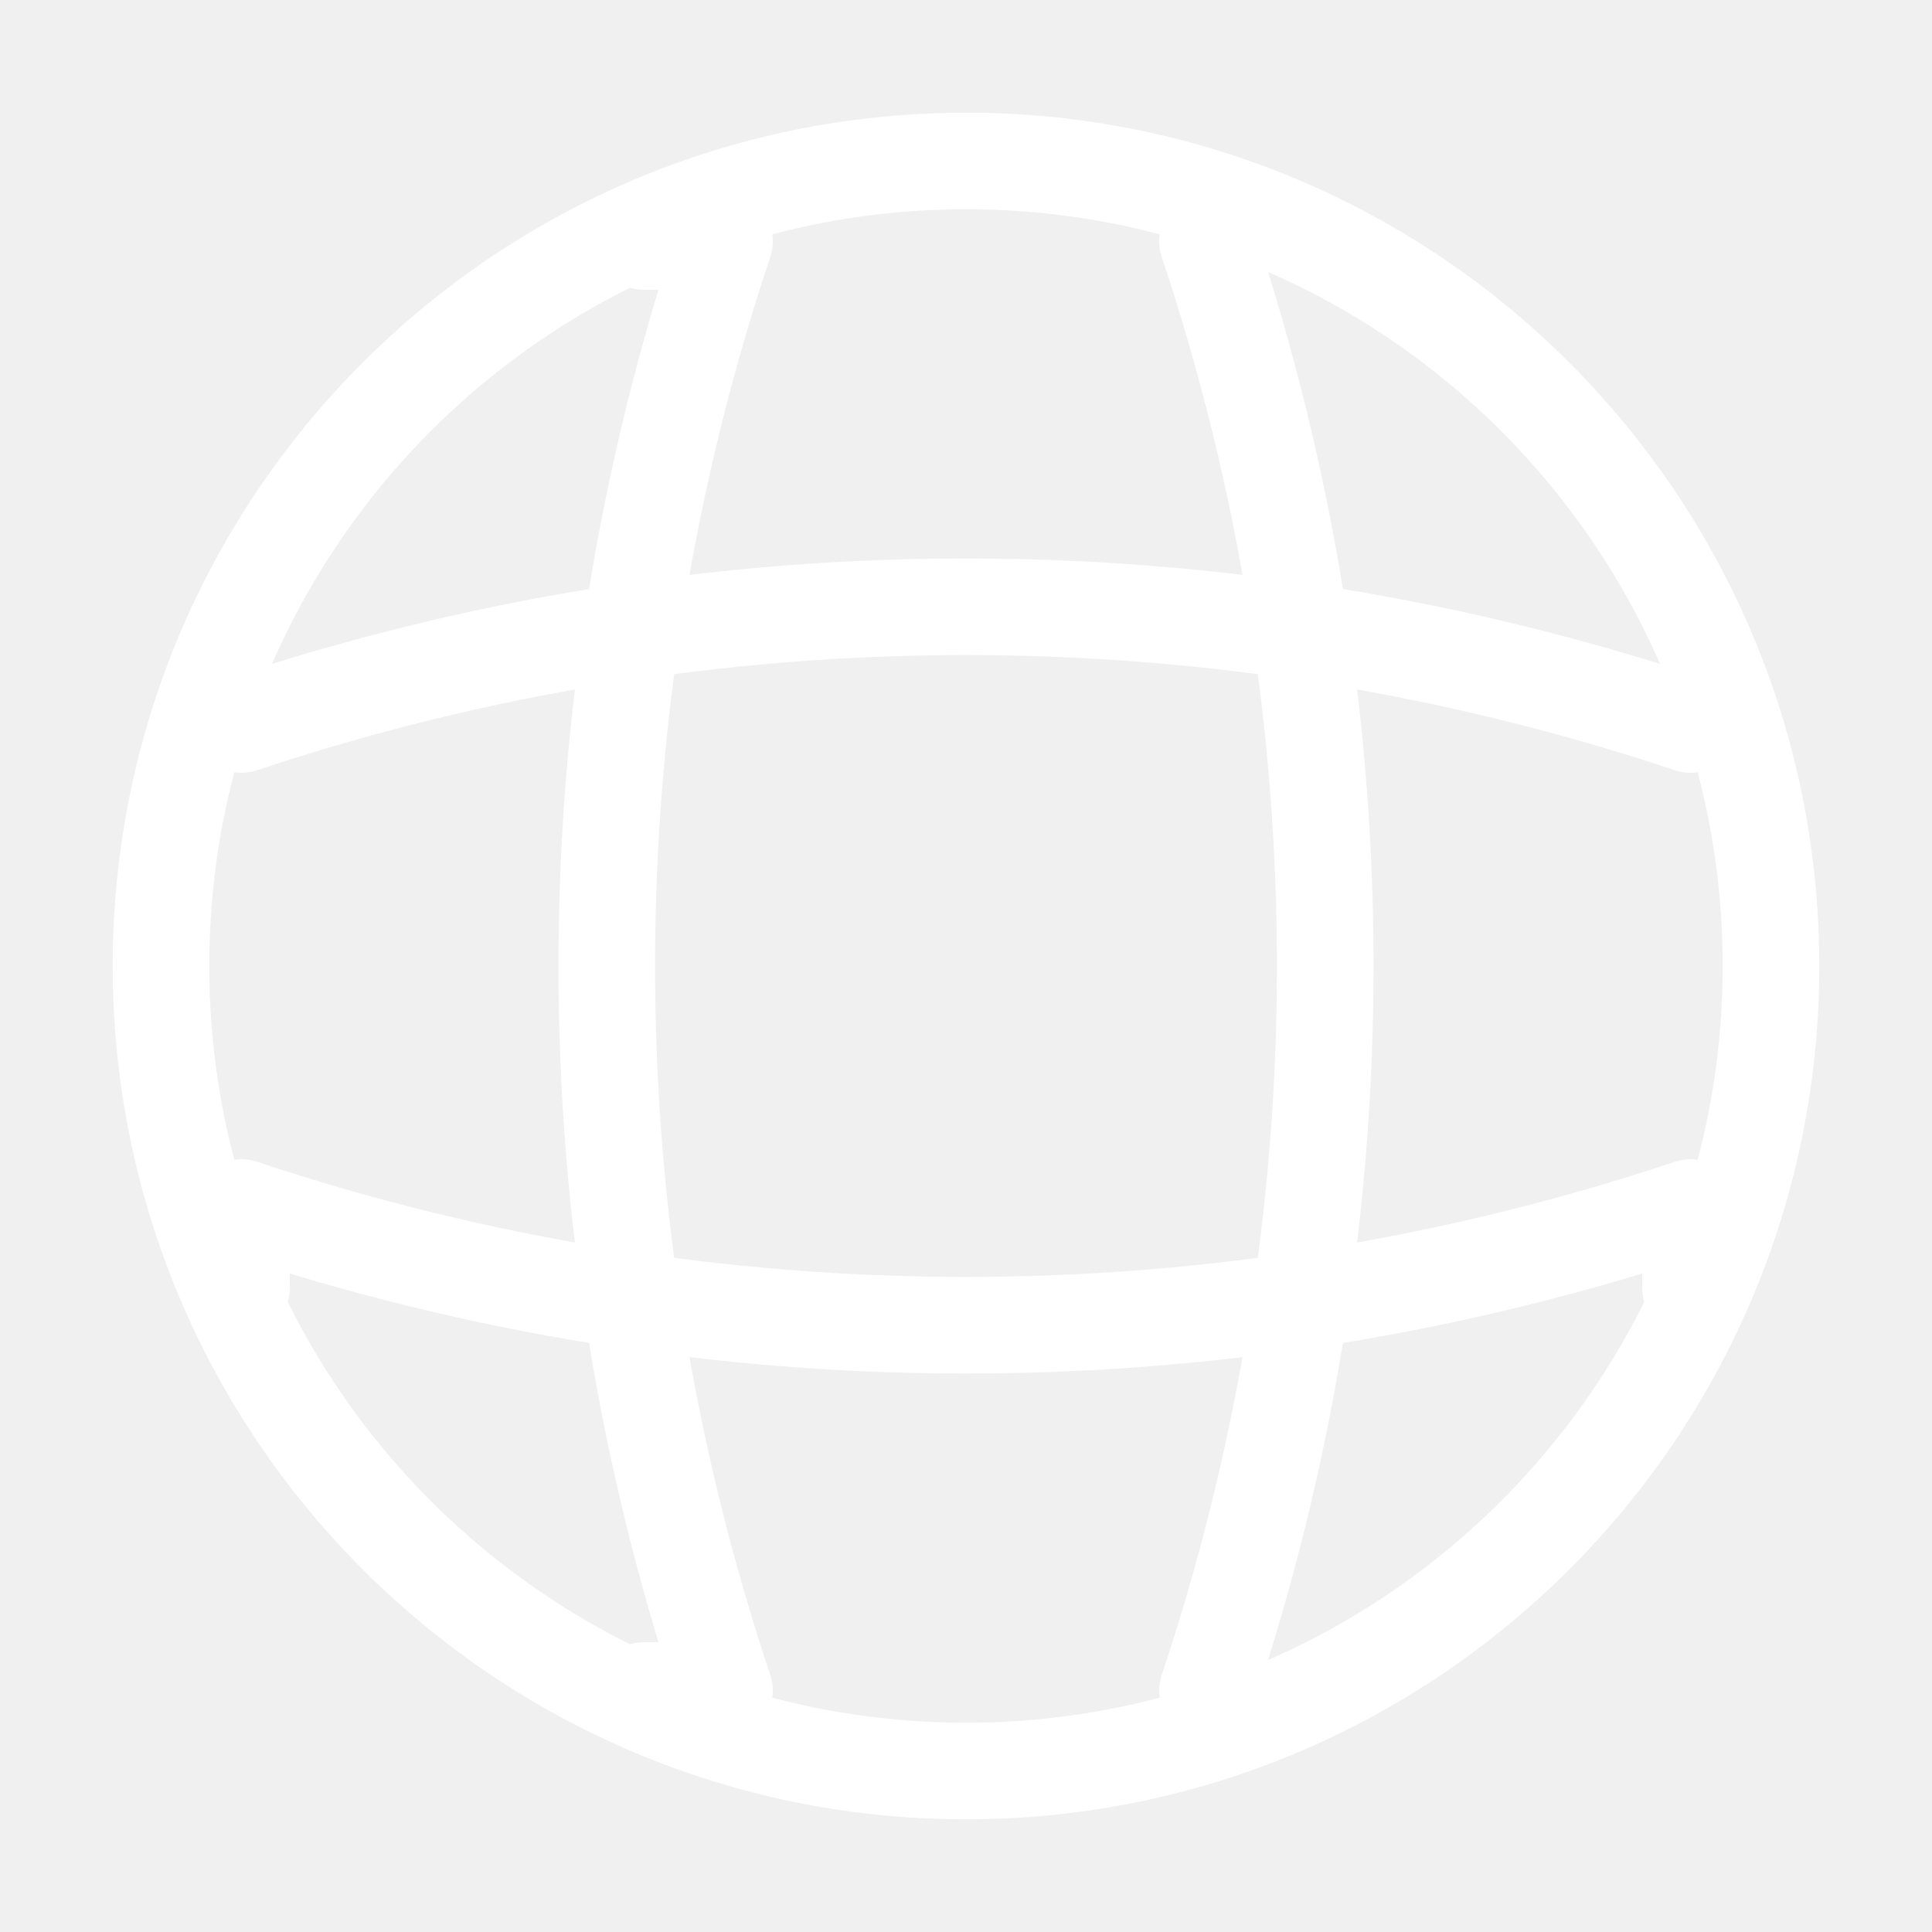
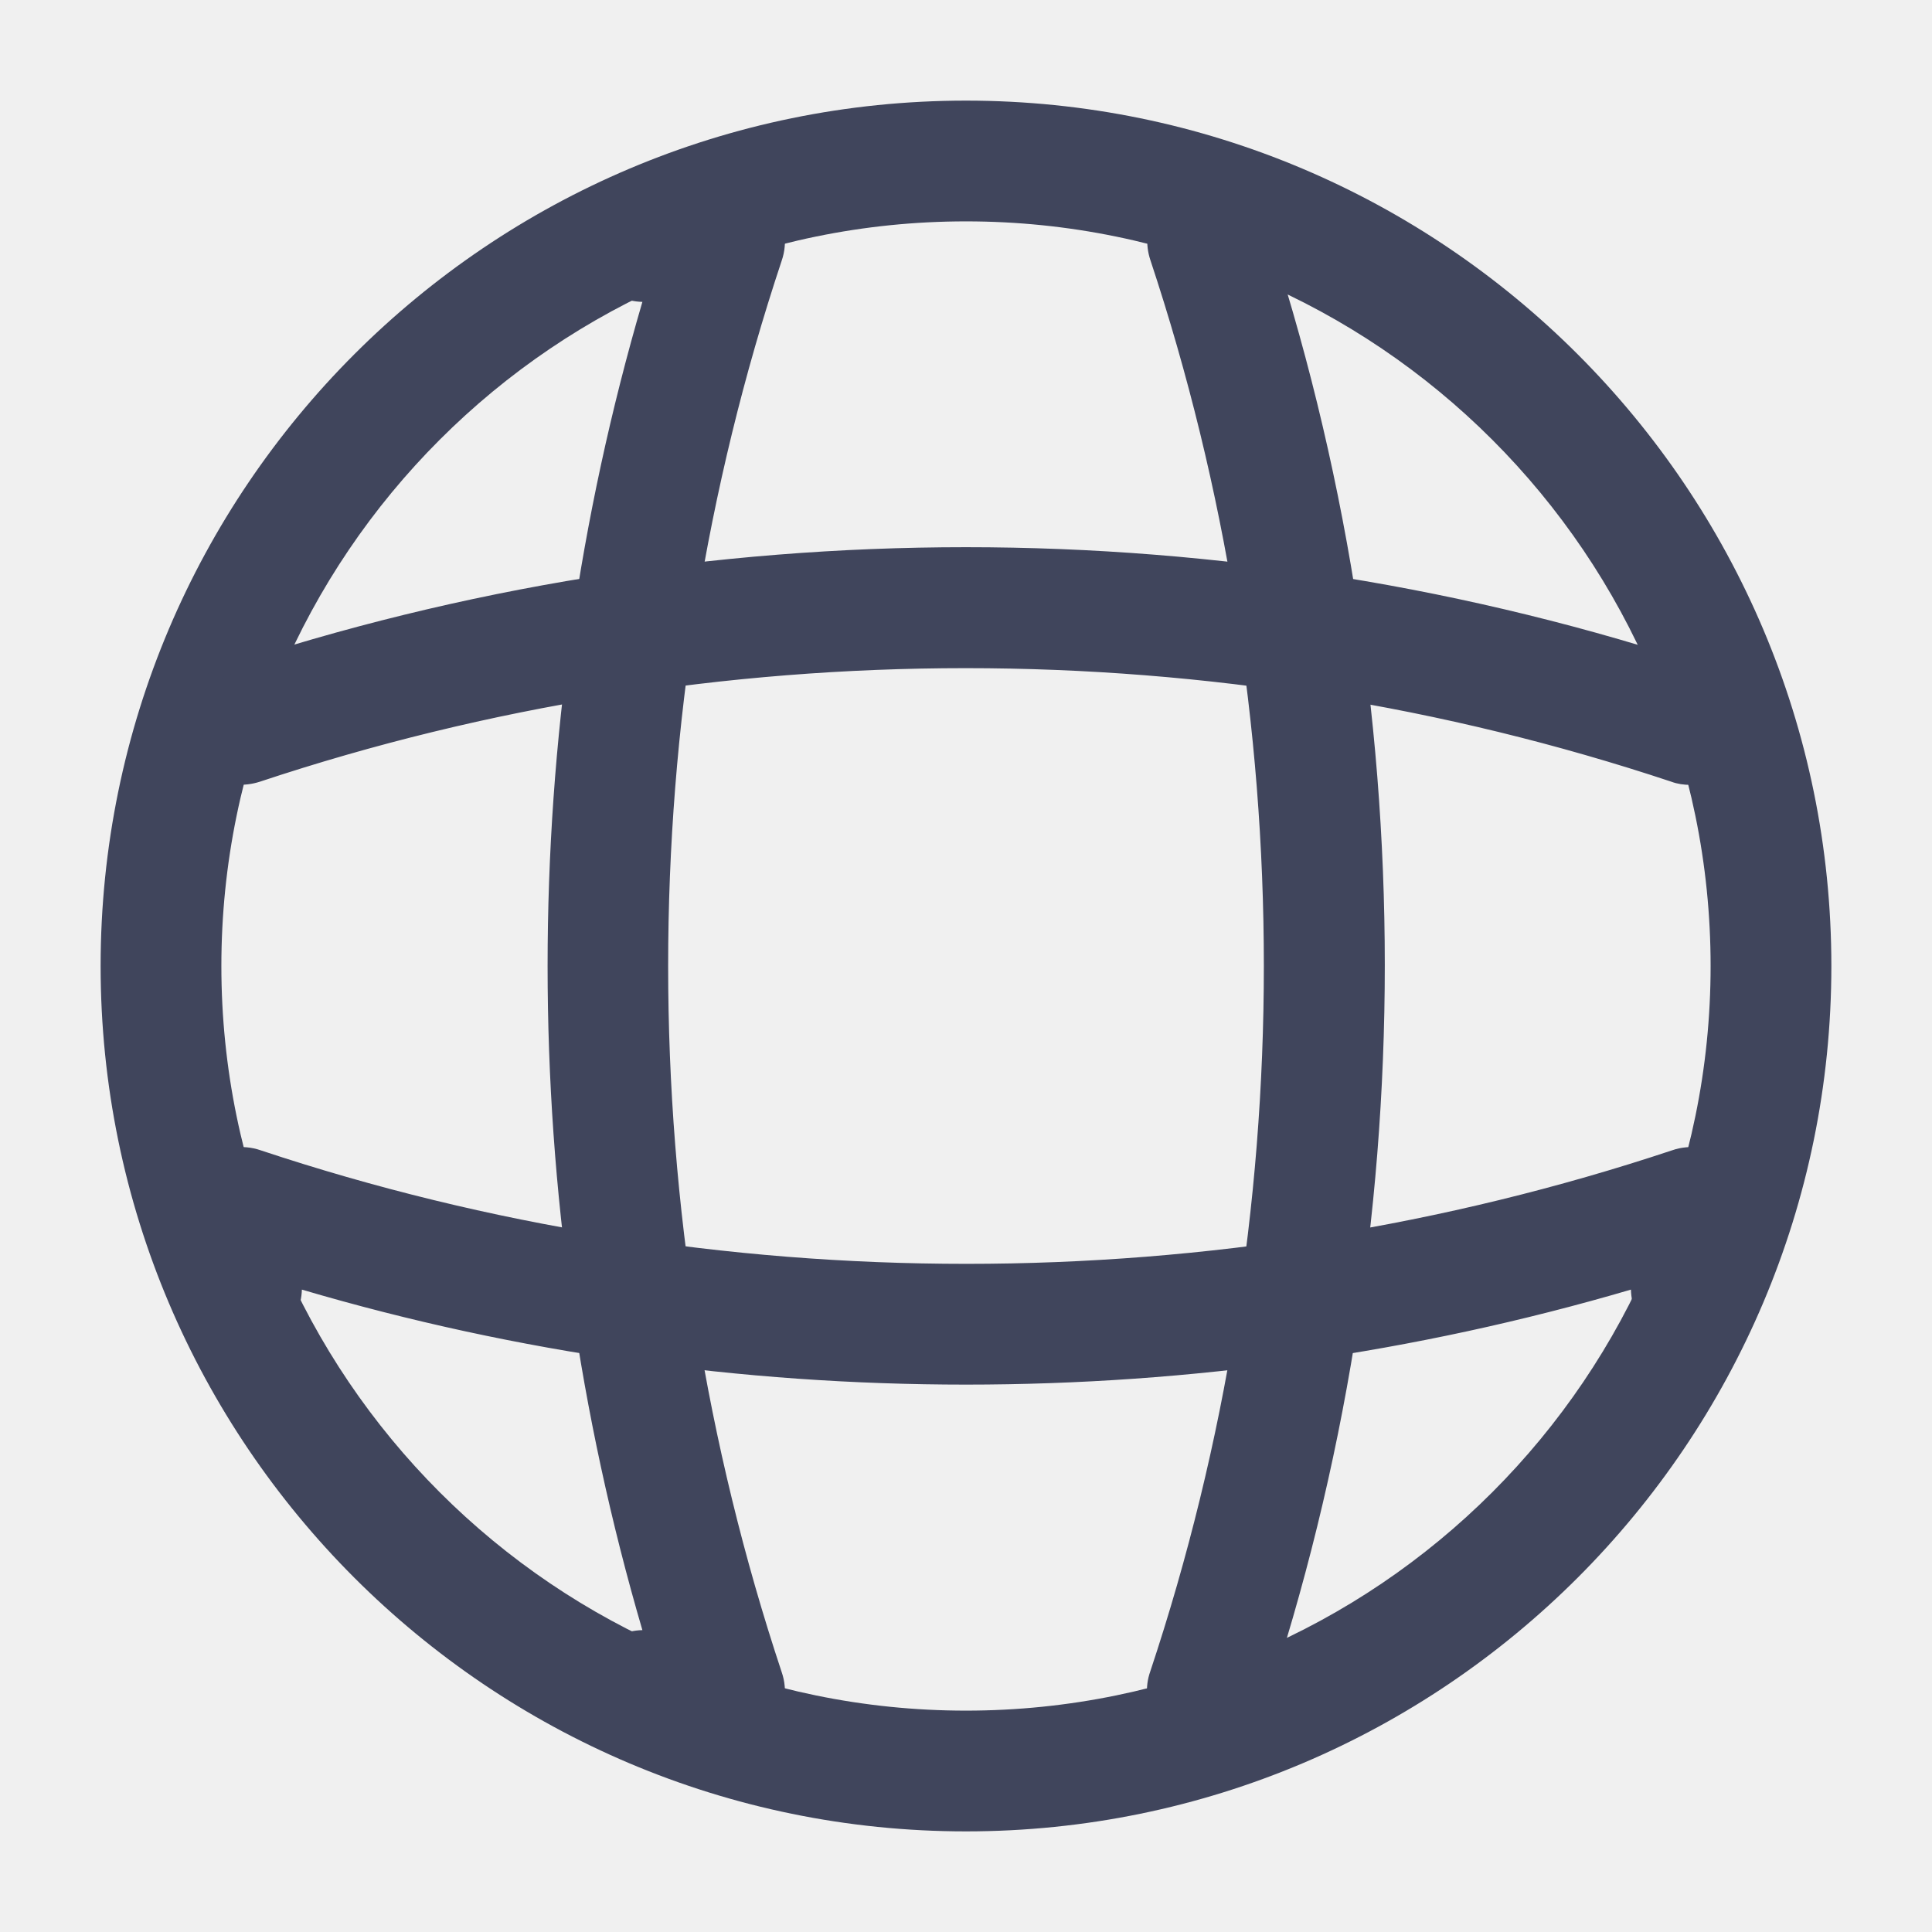
<svg xmlns="http://www.w3.org/2000/svg" width="100" height="100" viewBox="0 0 100 100" fill="none">
-   <path d="M50 91.667C73.011 91.667 91.666 73.012 91.666 50C91.666 26.988 73.011 8.333 50 8.333C26.988 8.333 8.333 26.988 8.333 50C8.333 73.012 26.988 91.667 50 91.667Z" stroke="white" stroke-width="5" stroke-linecap="round" stroke-linejoin="round" />
-   <path d="M33.333 12.5H37.5C29.375 36.833 29.375 63.167 37.5 87.5H33.333" stroke="white" stroke-width="5" stroke-linecap="round" stroke-linejoin="round" />
-   <path d="M62.5 12.5C70.625 36.833 70.625 63.167 62.5 87.5" stroke="white" stroke-width="5" stroke-linecap="round" stroke-linejoin="round" />
-   <path d="M12.5 66.667V62.5C36.833 70.625 63.167 70.625 87.5 62.5V66.667" stroke="white" stroke-width="5" stroke-linecap="round" stroke-linejoin="round" />
-   <path d="M12.5 37.5C36.833 29.375 63.167 29.375 87.5 37.5" stroke="white" stroke-width="5" stroke-linecap="round" stroke-linejoin="round" />
+   <path d="M50 94.792C25.291 94.792 5.208 74.708 5.208 50C5.208 25.292 25.291 5.208 50 5.208C74.708 5.208 94.791 25.292 94.791 50C94.791 74.708 74.708 94.792 50 94.792ZM50 11.458C28.75 11.458 11.458 28.75 11.458 50C11.458 71.25 28.75 88.542 50 88.542C71.25 88.542 88.541 71.25 88.541 50C88.541 28.75 71.25 11.458 50 11.458Z" fill="#40455C" />
+   <path d="M37.5 90.625H33.333C31.625 90.625 30.208 89.208 30.208 87.5C30.208 85.792 31.542 84.417 33.25 84.375C26.708 62.042 26.708 37.958 33.25 15.625C31.542 15.583 30.208 14.208 30.208 12.5C30.208 10.792 31.625 9.375 33.333 9.375H37.5C38.5 9.375 39.458 9.875 40.042 10.667C40.625 11.5 40.792 12.542 40.458 13.5C32.625 37.042 32.625 62.958 40.458 86.542C40.792 87.5 40.625 88.542 40.042 89.375C39.458 90.125 38.5 90.625 37.5 90.625Z" fill="#40455C" />
+   <path d="M62.5 90.625C62.167 90.625 61.833 90.583 61.5 90.458C59.875 89.917 58.958 88.125 59.542 86.5C67.375 62.958 67.375 37.042 59.542 13.458C59 11.833 59.875 10.042 61.5 9.5C63.167 8.958 64.917 9.833 65.458 11.458C73.75 36.292 73.75 63.625 65.458 88.417C65.042 89.792 63.792 90.625 62.5 90.625Z" fill="#40455C" />
+   <path d="M50 71.667C38.375 71.667 26.792 70.042 15.625 66.75C15.583 68.417 14.208 69.792 12.5 69.792C10.792 69.792 9.375 68.375 9.375 66.667V62.5C9.375 61.5 9.875 60.542 10.667 59.958C11.5 59.375 12.542 59.208 13.5 59.542C37.042 67.375 63 67.375 86.542 59.542C87.5 59.208 88.542 59.375 89.375 59.958C90.208 60.542 90.667 61.5 90.667 62.5V66.667C90.667 68.375 89.25 69.792 87.542 69.792C85.833 69.792 84.458 68.458 84.417 66.75C73.208 70.042 61.625 71.667 50 71.667Z" fill="#40455C" />
+   <path d="M86.588 40.224L86.588 40.224L86.579 40.221C62.986 32.371 36.973 32.371 13.38 40.221C11.842 40.72 10.237 39.914 9.738 38.425C9.278 36.883 10.088 35.276 11.579 34.779L11.579 34.779C36.361 26.504 63.639 26.504 88.379 34.779L88.379 34.779C89.876 35.278 90.715 36.928 90.181 38.416L90.178 38.423L90.176 38.43C89.835 39.605 88.692 40.375 87.5 40.375C87.188 40.375 86.886 40.336 86.588 40.224Z" fill="#40455C" stroke="#40455C" stroke-width="0.5" />
</svg>
